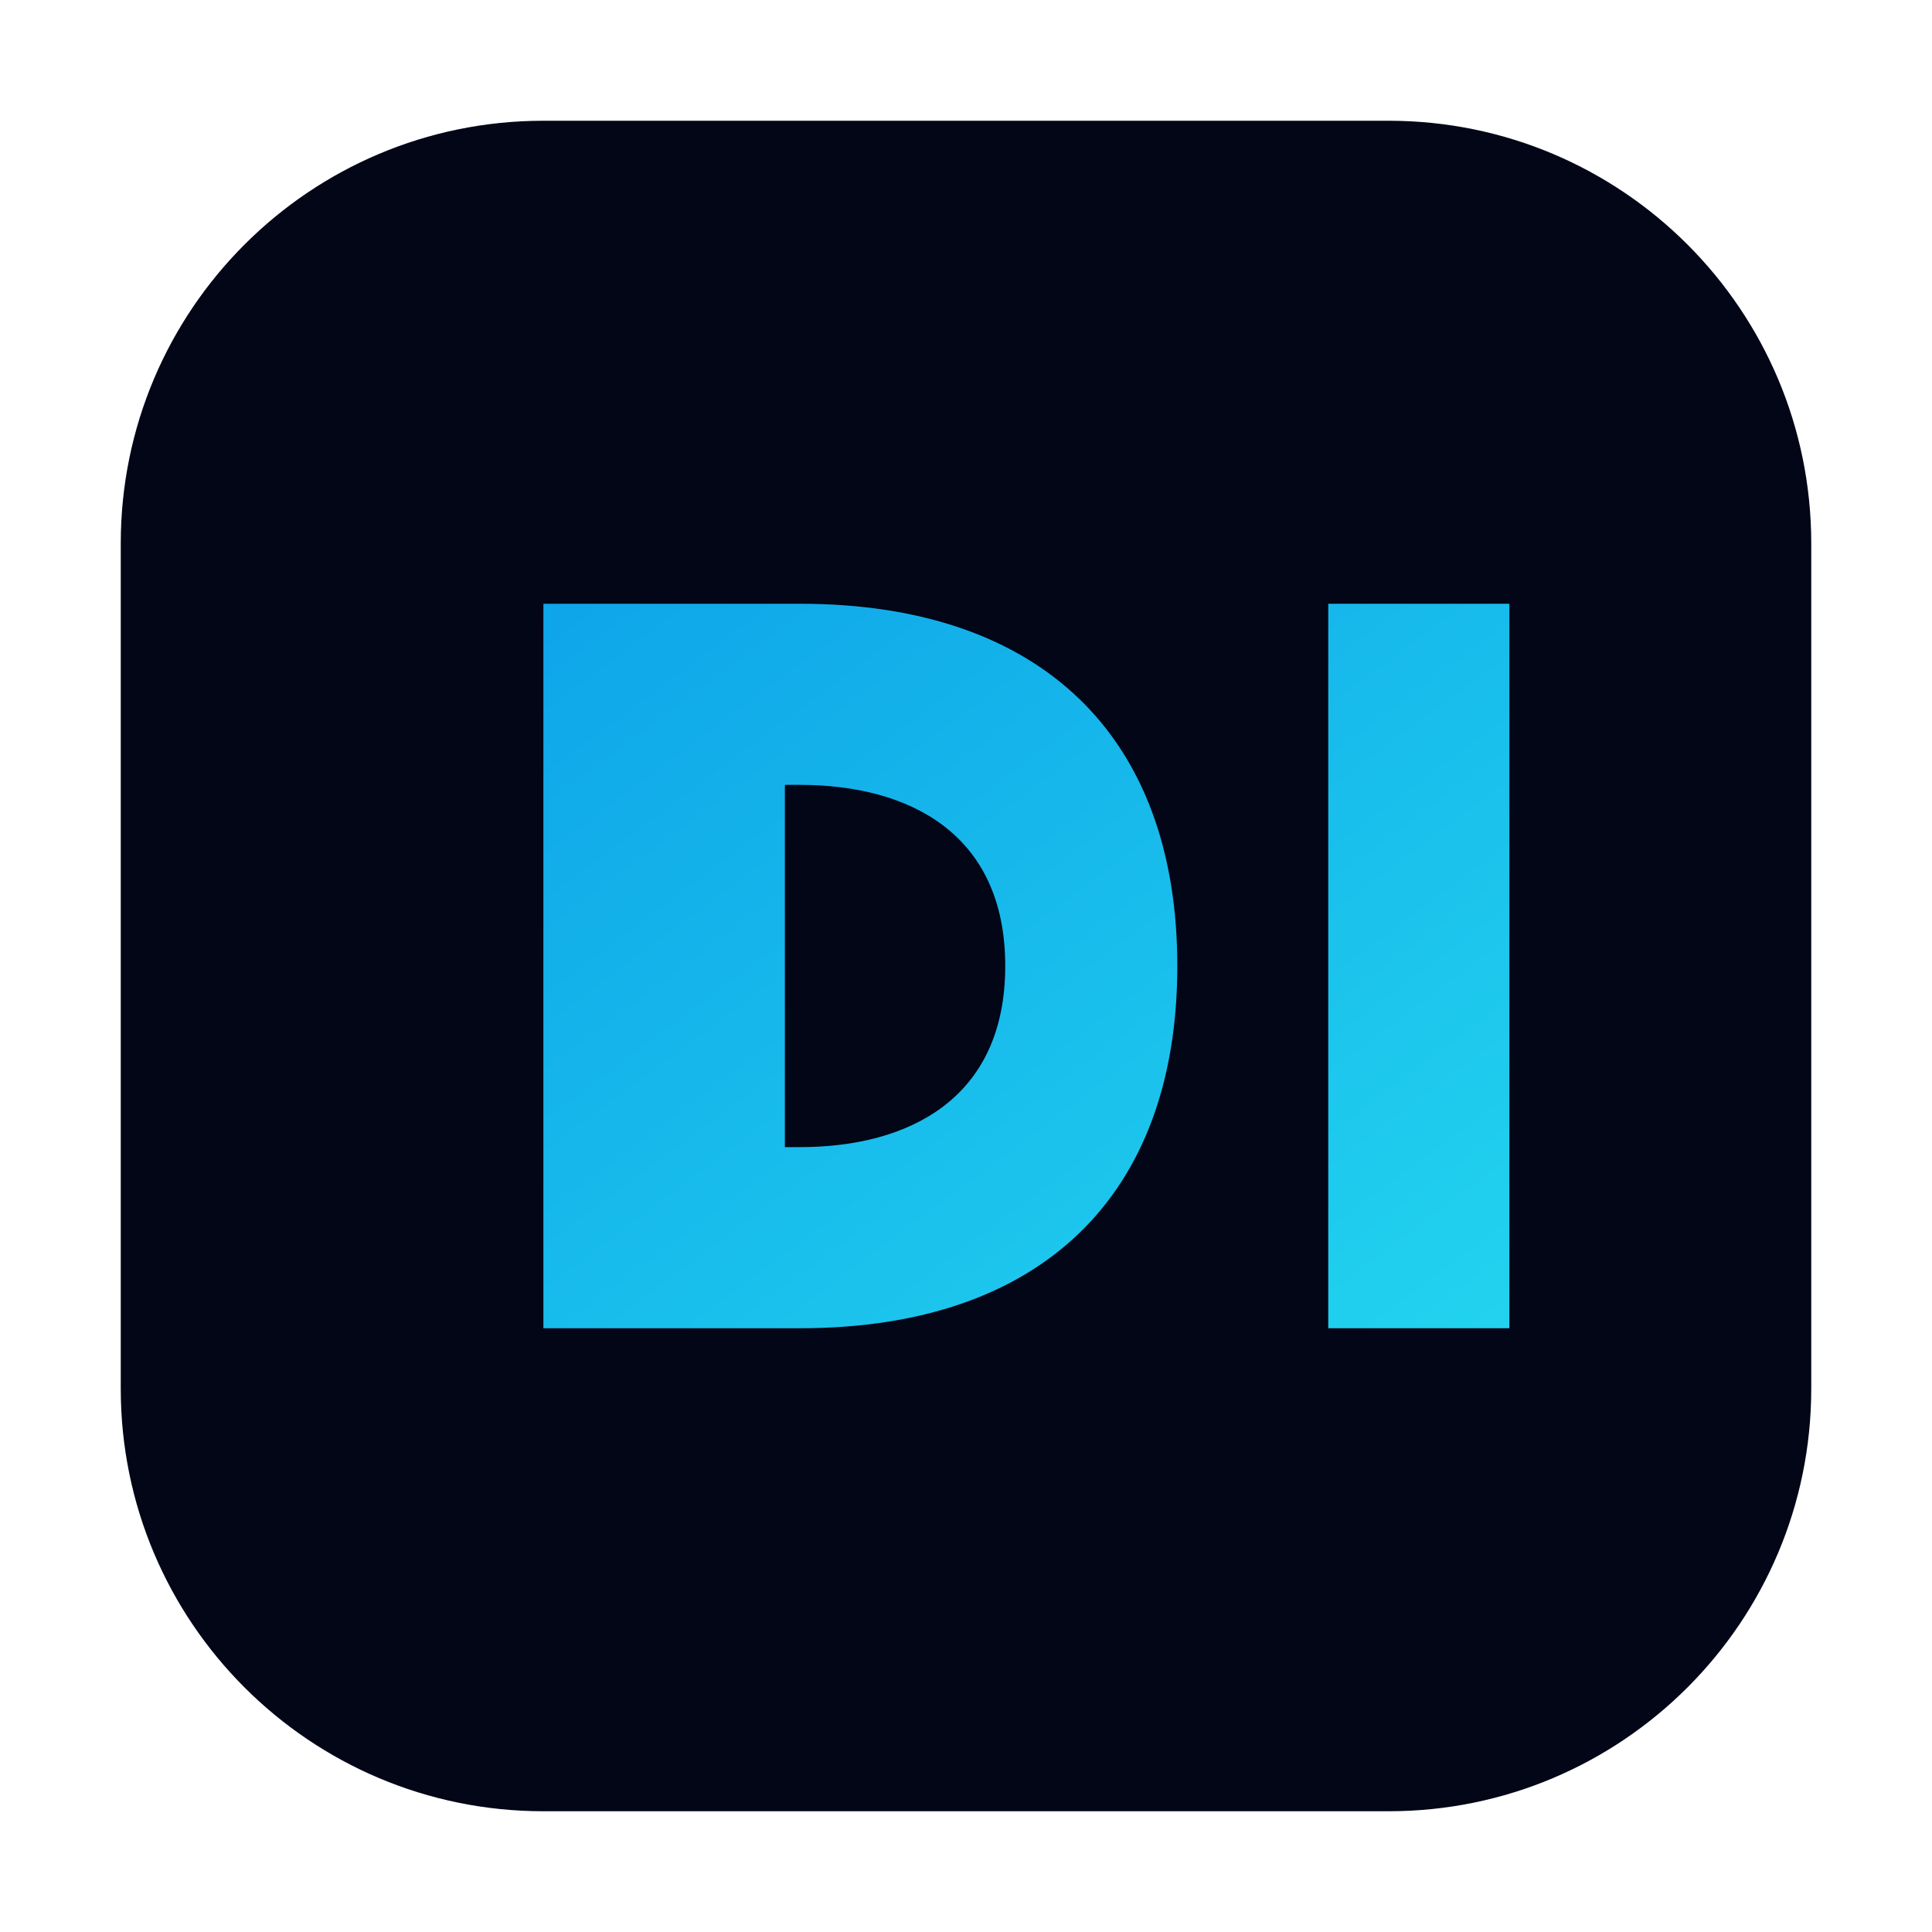
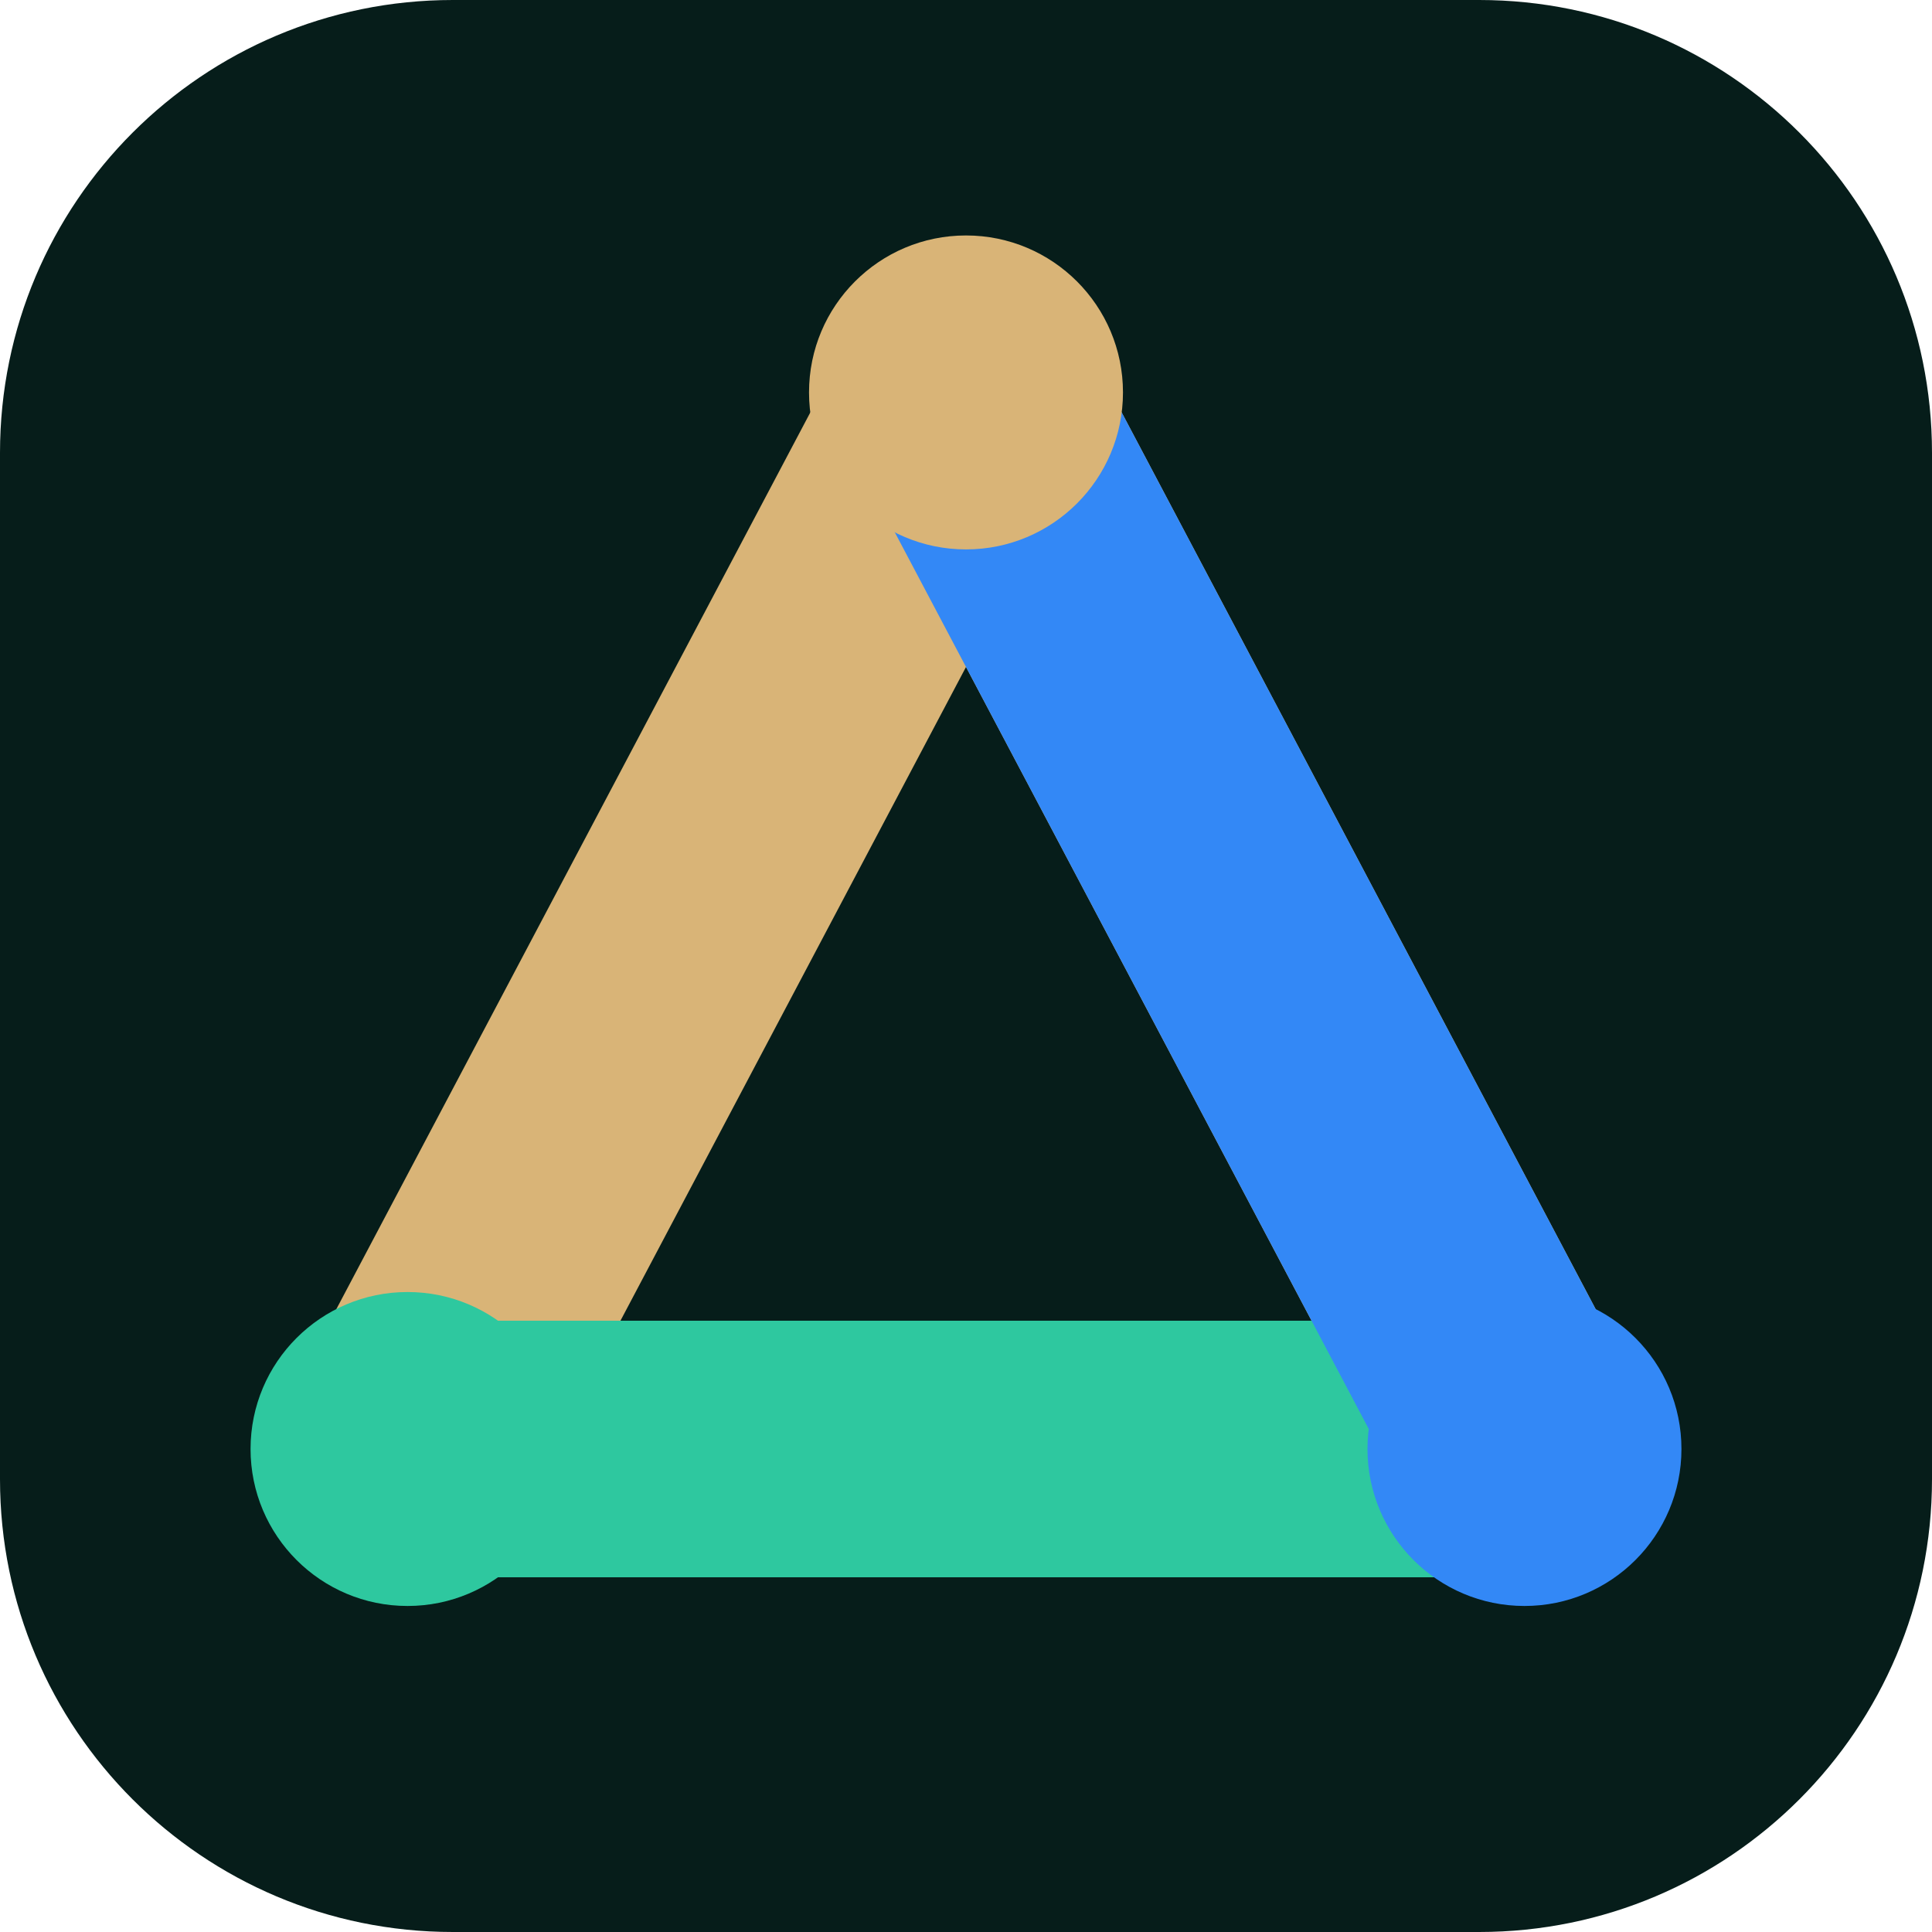
<svg xmlns="http://www.w3.org/2000/svg" viewBox="0 0 64 64">
-   <defs>
-     <linearGradient id="g" x1="0%" y1="0%" x2="100%" y2="100%">
-       <stop offset="0%" stop-color="#0ea5e9" />
-       <stop offset="100%" stop-color="#22d3ee" />
-     </linearGradient>
-   </defs>
-   <rect x="4" y="4" width="56" height="56" rx="14" fill="#020617" />
-   <path d="M18 44V20h8.5c8 0 12.5 4.4 12.5 12S34.5 44 26.5 44H18Zm8-6h.5c3.6 0 6.8-1.6 6.8-6s-3.2-6-6.8-6H26v12Zm18-18h6v24h-6V20Z" fill="url(#g)" />
+   <rect width="64" height="64" rx="15" fill="#061D1A" />
+   <path d="M32 13 L13.5 48 L50.5 48 Z" fill="none" stroke="#D9B477" stroke-width="8.5" stroke-linecap="round" stroke-linejoin="round" />
+   <path d="M13.5 48 L50.5 48" fill="none" stroke="#2EC89F" stroke-width="8.5" stroke-linecap="round" />
+   <path d="M50.5 48 L32 13" fill="none" stroke="#3388F6" stroke-width="8.5" stroke-linecap="round" />
+   <circle cx="32" cy="13" r="5.2" fill="#D9B477" />
+   <circle cx="13.5" cy="48" r="5.2" fill="#2EC89F" />
+   <circle cx="50.5" cy="48" r="5.2" fill="#3388F6" />
</svg>
